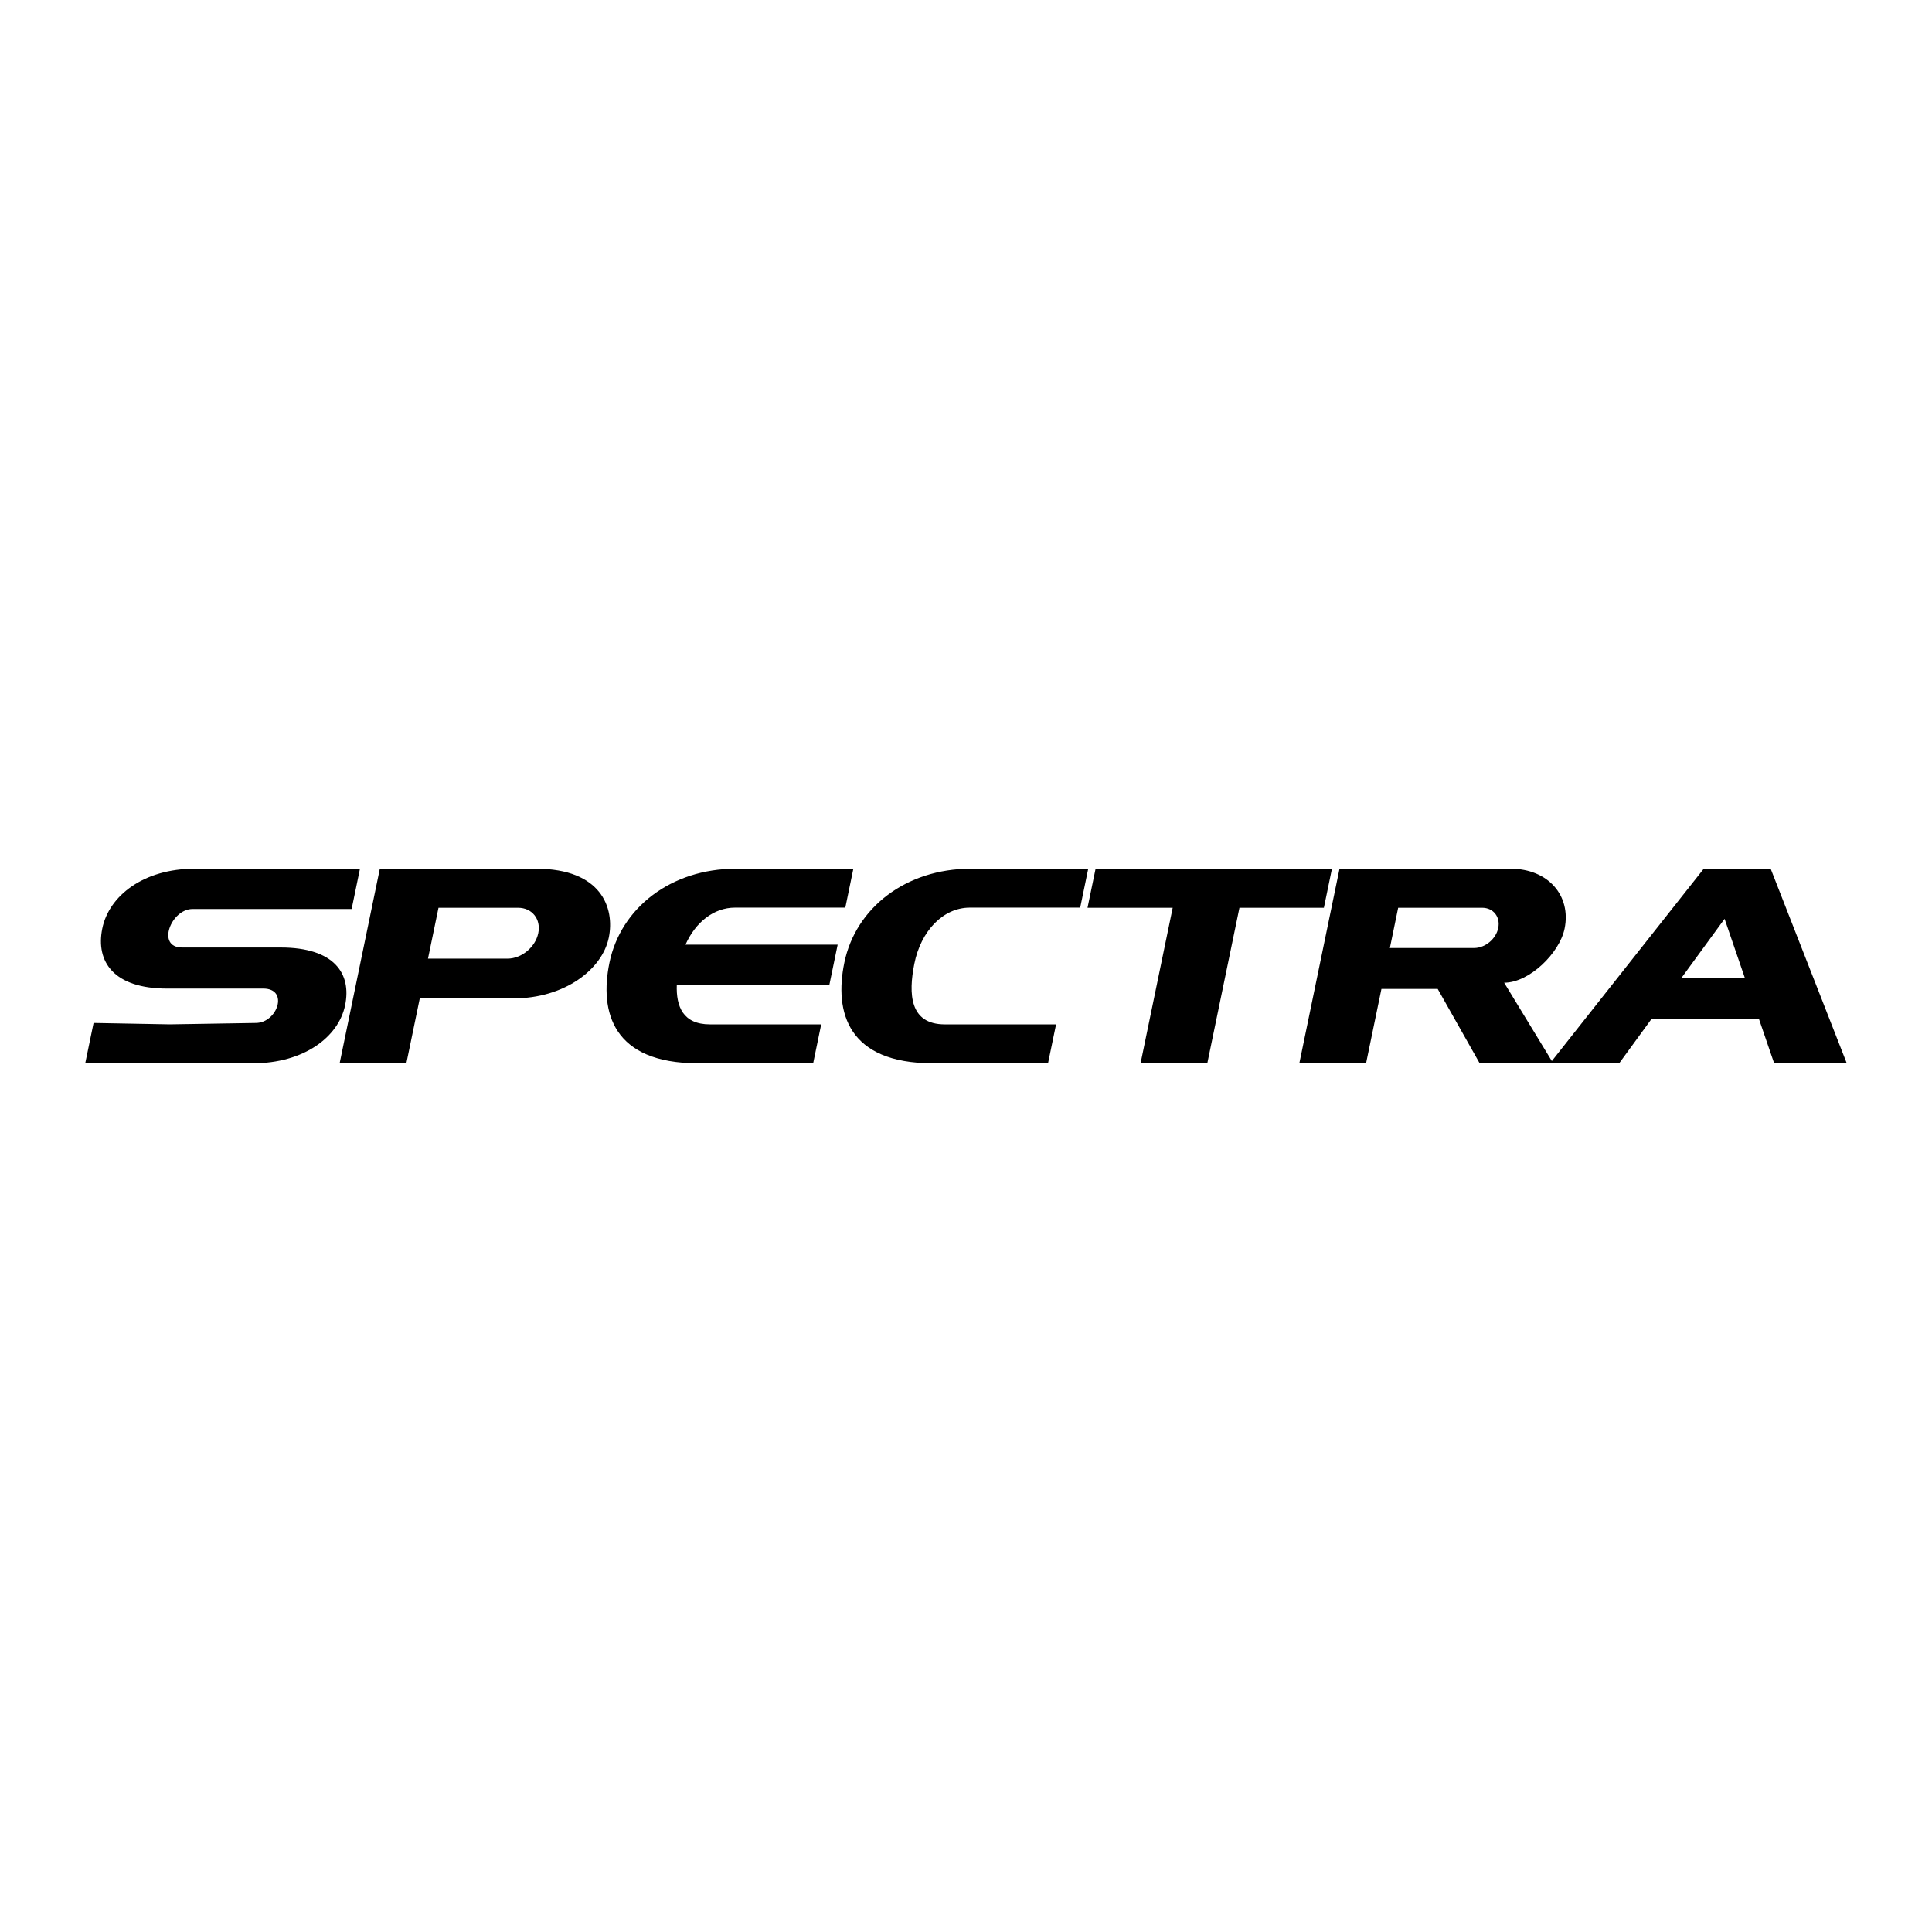
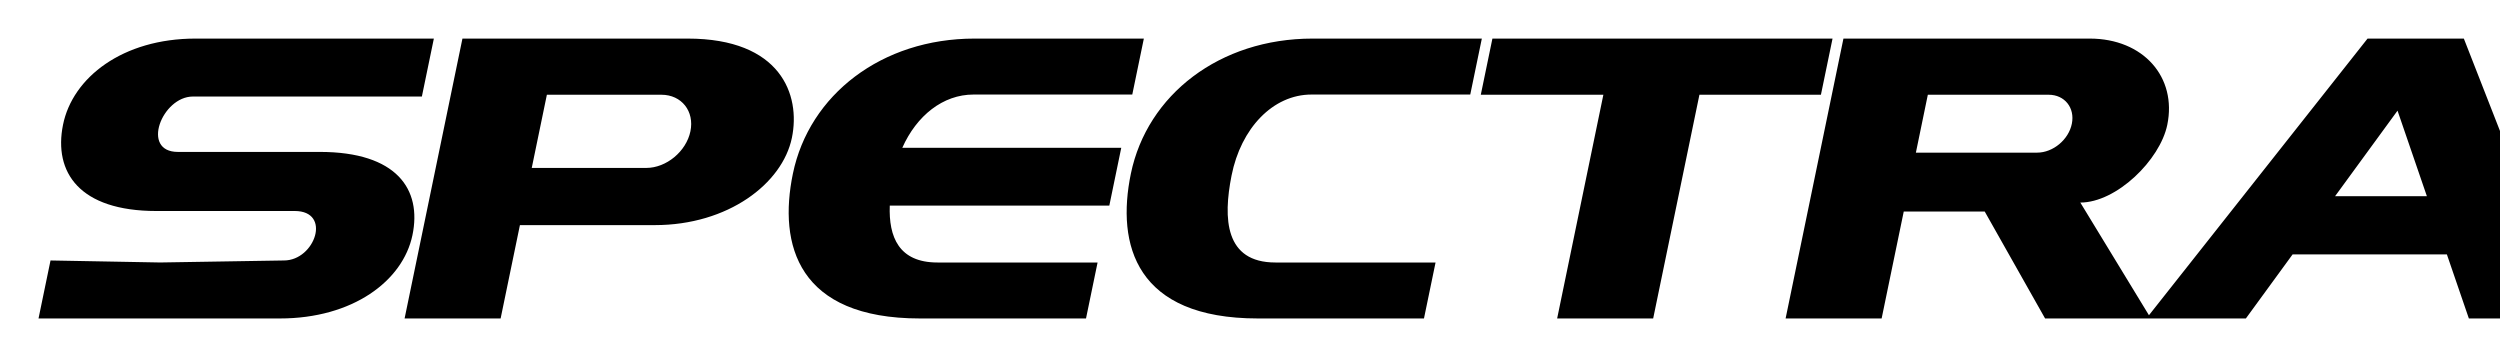
- <svg xmlns="http://www.w3.org/2000/svg" width="500" height="500" viewBox="0 0 192.756 192.756">
+ <svg xmlns="http://www.w3.org/2000/svg" width="520" height="75" viewBox="6 84 173 25">
  <g fill-rule="evenodd" clip-rule="evenodd">
    <path d="M109.307 86.675h23.582l-.805 3.894h-8.424l-3.207 15.512h-6.658L117 90.569h-8.498l.805-3.894zm-89.919 0h16.526l-.831 4.018H19.208c-2.147 0-3.638 3.84-1.041 3.84h9.839c5.343 0 7.086 2.598 6.423 5.774-.663 3.176-4.144 5.773-9.185 5.773H8.504l.832-4.021 7.602.14 8.585-.14c2.148 0 3.337-3.43.741-3.43h-7.675v.001h-1.914c-5.342 0-7.136-2.689-6.473-5.977.663-3.288 4.144-5.978 9.186-5.978zm150.596 0h6.676l7.592 19.406h-7.244l-1.525-4.444h-10.695l-3.242 4.444h-13.919l-4.186-7.414h-5.615l-1.533 7.414h-6.658l4.01-19.406h17.074c3.734 0 6.061 2.687 5.379 5.982-.504 2.441-3.521 5.387-6.029 5.387l4.758 7.812 15.157-19.181zm2.078 4.998l2.035 5.93h-6.365l4.33-5.93zm-98.661-4.998H85.14l-.802 3.88h-11.01c-2.113 0-3.941 1.46-4.936 3.693h15.182l-.828 4.007H67.524c-.08 2.164.623 3.945 3.306 3.945h11.102l-.802 3.88H69.617c-8.457 0-9.833-5.09-8.81-10.041 1.131-5.47 6.157-9.364 12.594-9.364zm23.433 0h11.74l-.803 3.88H96.762c-2.674 0-4.892 2.336-5.542 5.62-.589 2.971-.471 6.025 3.042 6.025h11.103l-.803 3.88H93.05c-8.457 0-9.833-5.09-8.81-10.041 1.131-5.47 6.158-9.364 12.594-9.364zm-58.938 0h15.612c6.463 0 7.847 3.895 7.23 6.88-.656 3.171-4.418 6.053-9.506 6.053h-9.351l-1.338 6.473h-6.658l4.011-19.406zm5.854 3.894h7.942c1.396 0 2.3 1.142 2.01 2.537-.29 1.396-1.668 2.537-3.063 2.537h-7.938l1.049-5.074zm95.746 0h8.381c1.104 0 1.826.903 1.605 2.007-.219 1.104-1.303 2.007-2.406 2.007h-8.408l.828-4.014z" />
  </g>
</svg>
